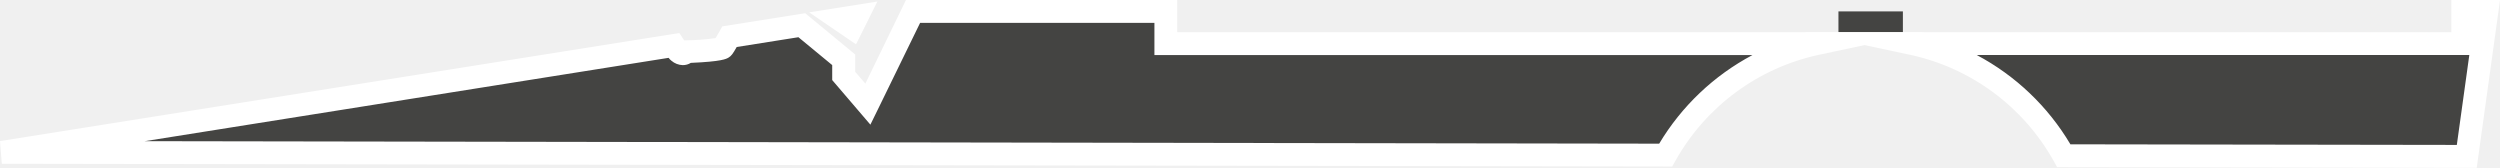
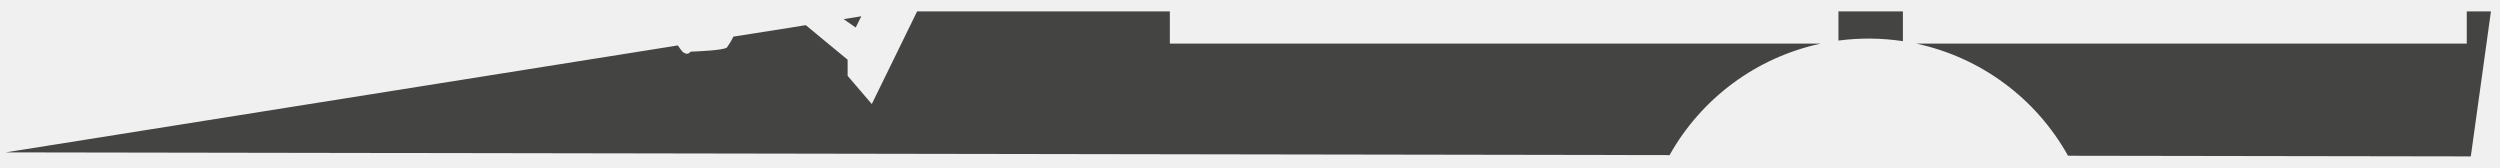
<svg xmlns="http://www.w3.org/2000/svg" id="Слой_1" data-name="Слой 1" viewBox="0 0 620.7 41.67" style="width: 13.21%">
  <g class="car-floor">
+     <path d="M10 10 H 90 V 90 H 10 L 10 10" fill="transparent" />
    <path d="M123.4,2.21,119,2.92,122,5l1.4-2.79M200,1H137.25C130.51,14.79,126,24,126,24l-6-7V13L109.6,4.41,106,5,91.65,7.26A17.66,17.66,0,0,1,90,10c-1.13.67-6.73.9-9,1a1.19,1.19,0,0,1-.89.52A1.84,1.84,0,0,1,79,11a10.72,10.72,0,0,1-1.14-1.55L-87,35.68-89,36l413.07.68A56.67,56.67,0,0,1,361.58,9H200V1M382,1H366V8.24a57.17,57.17,0,0,1,16,.15V1M528,1h-6V9H385.35A56.68,56.68,0,0,1,423,36.84L523,37l2.46-17.68L526.89,9,528,1" transform="translate(90.45 1.83)" style="fill:#444442" />
-     <path d="M524.47,39.84l-104.18-.17-.81-1.45a53.81,53.81,0,0,0-35.72-26.45l-26.25-5.6H518.17v-8h12.09ZM423.59,34l95.94.15,3.1-22.32H400.33A59.4,59.4,0,0,1,423.59,34Z" transform="translate(90.45 1.83)" style="fill:#fff" />
-     <polygon points="212.53 11.01 200.9 3.07 217.84 0.38 212.53 11.01" style="fill:#fff" />
-     <path d="M324.72,39.51h-1.66L-90,38.83l-.45-5.63L78.22,6.37l1,1.52c.08.1.14.2.2.29l.47,0a55.81,55.81,0,0,0,7.32-.55c.2-.34.5-.87,1-1.69l.66-1.22,20.59-3.27,12.42,10.25V16l2.52,2.93L133.71-.24l.77-1.59h67.35v8H387.42l-26.25,5.6a53.82,53.82,0,0,0-35.63,26.29ZM-54.51,33.22l376,.62a59.47,59.47,0,0,1,23.16-22H196.17v-8H138L127.55,25.25l-1.9,3.87-9.48-11.07V14.33l-8.39-6.92L92.46,9.84c-1,1.79-1.38,2.23-2,2.61s-1.77,1-9.39,1.33a3.75,3.75,0,0,1-2,.56,4.52,4.52,0,0,1-2.83-1.1,3.91,3.91,0,0,1-.69-.71ZM80,9Z" transform="translate(90.45 1.83)" style="fill:#fff" />
  </g>
+   <path class="outline" d="M524.47,39.84l-104.18-.17-.81-1.45a53.81,53.81,0,0,0-35.72-26.45l-26.25-5.6H518.17v-8h12.09ZM423.59,34l95.94.15,3.1-22.32H400.33A59.4,59.4,0,0,1,423.59,34Z" transform="translate(90.45 1.83)" style="fill: transparent" />
+   <polygon class="outline" points="212.53 11.01 200.9 3.07 217.84 0.38 212.53 11.01" style="fill: transparent" />
+   <path class="outline" d="M324.72,39.51h-1.66L-90,38.83l-.45-5.63L78.22,6.37l1,1.52c.08.1.14.2.2.29l.47,0a55.81,55.81,0,0,0,7.32-.55c.2-.34.5-.87,1-1.69l.66-1.22,20.59-3.27,12.42,10.25V16l2.52,2.93L133.71-.24l.77-1.59h67.35v8H387.42l-26.25,5.6a53.82,53.82,0,0,0-35.63,26.29ZM-54.51,33.22l376,.62a59.47,59.47,0,0,1,23.16-22H196.17v-8H138L127.55,25.25l-1.9,3.87-9.48-11.07V14.33l-8.39-6.92L92.46,9.84c-1,1.79-1.38,2.23-2,2.61s-1.77,1-9.39,1.33a3.75,3.75,0,0,1-2,.56,4.52,4.52,0,0,1-2.83-1.1,3.91,3.91,0,0,1-.69-.71ZM80,9Z" transform="translate(90.45 1.83)" style="fill: transparent" />
  <path class="outline" d="M383.83,11.69l-3.25-.5a55,55,0,0,0-15.21-.14l-3.21.42V-1.83h21.67ZM372.46,4.92c1.91,0,3.81.09,5.71.27V3.84H367.83V5.1C369.37,5,370.92,4.92,372.46,4.92Z" transform="translate(90.45 1.83)" style="fill: transparent" />
</svg>
